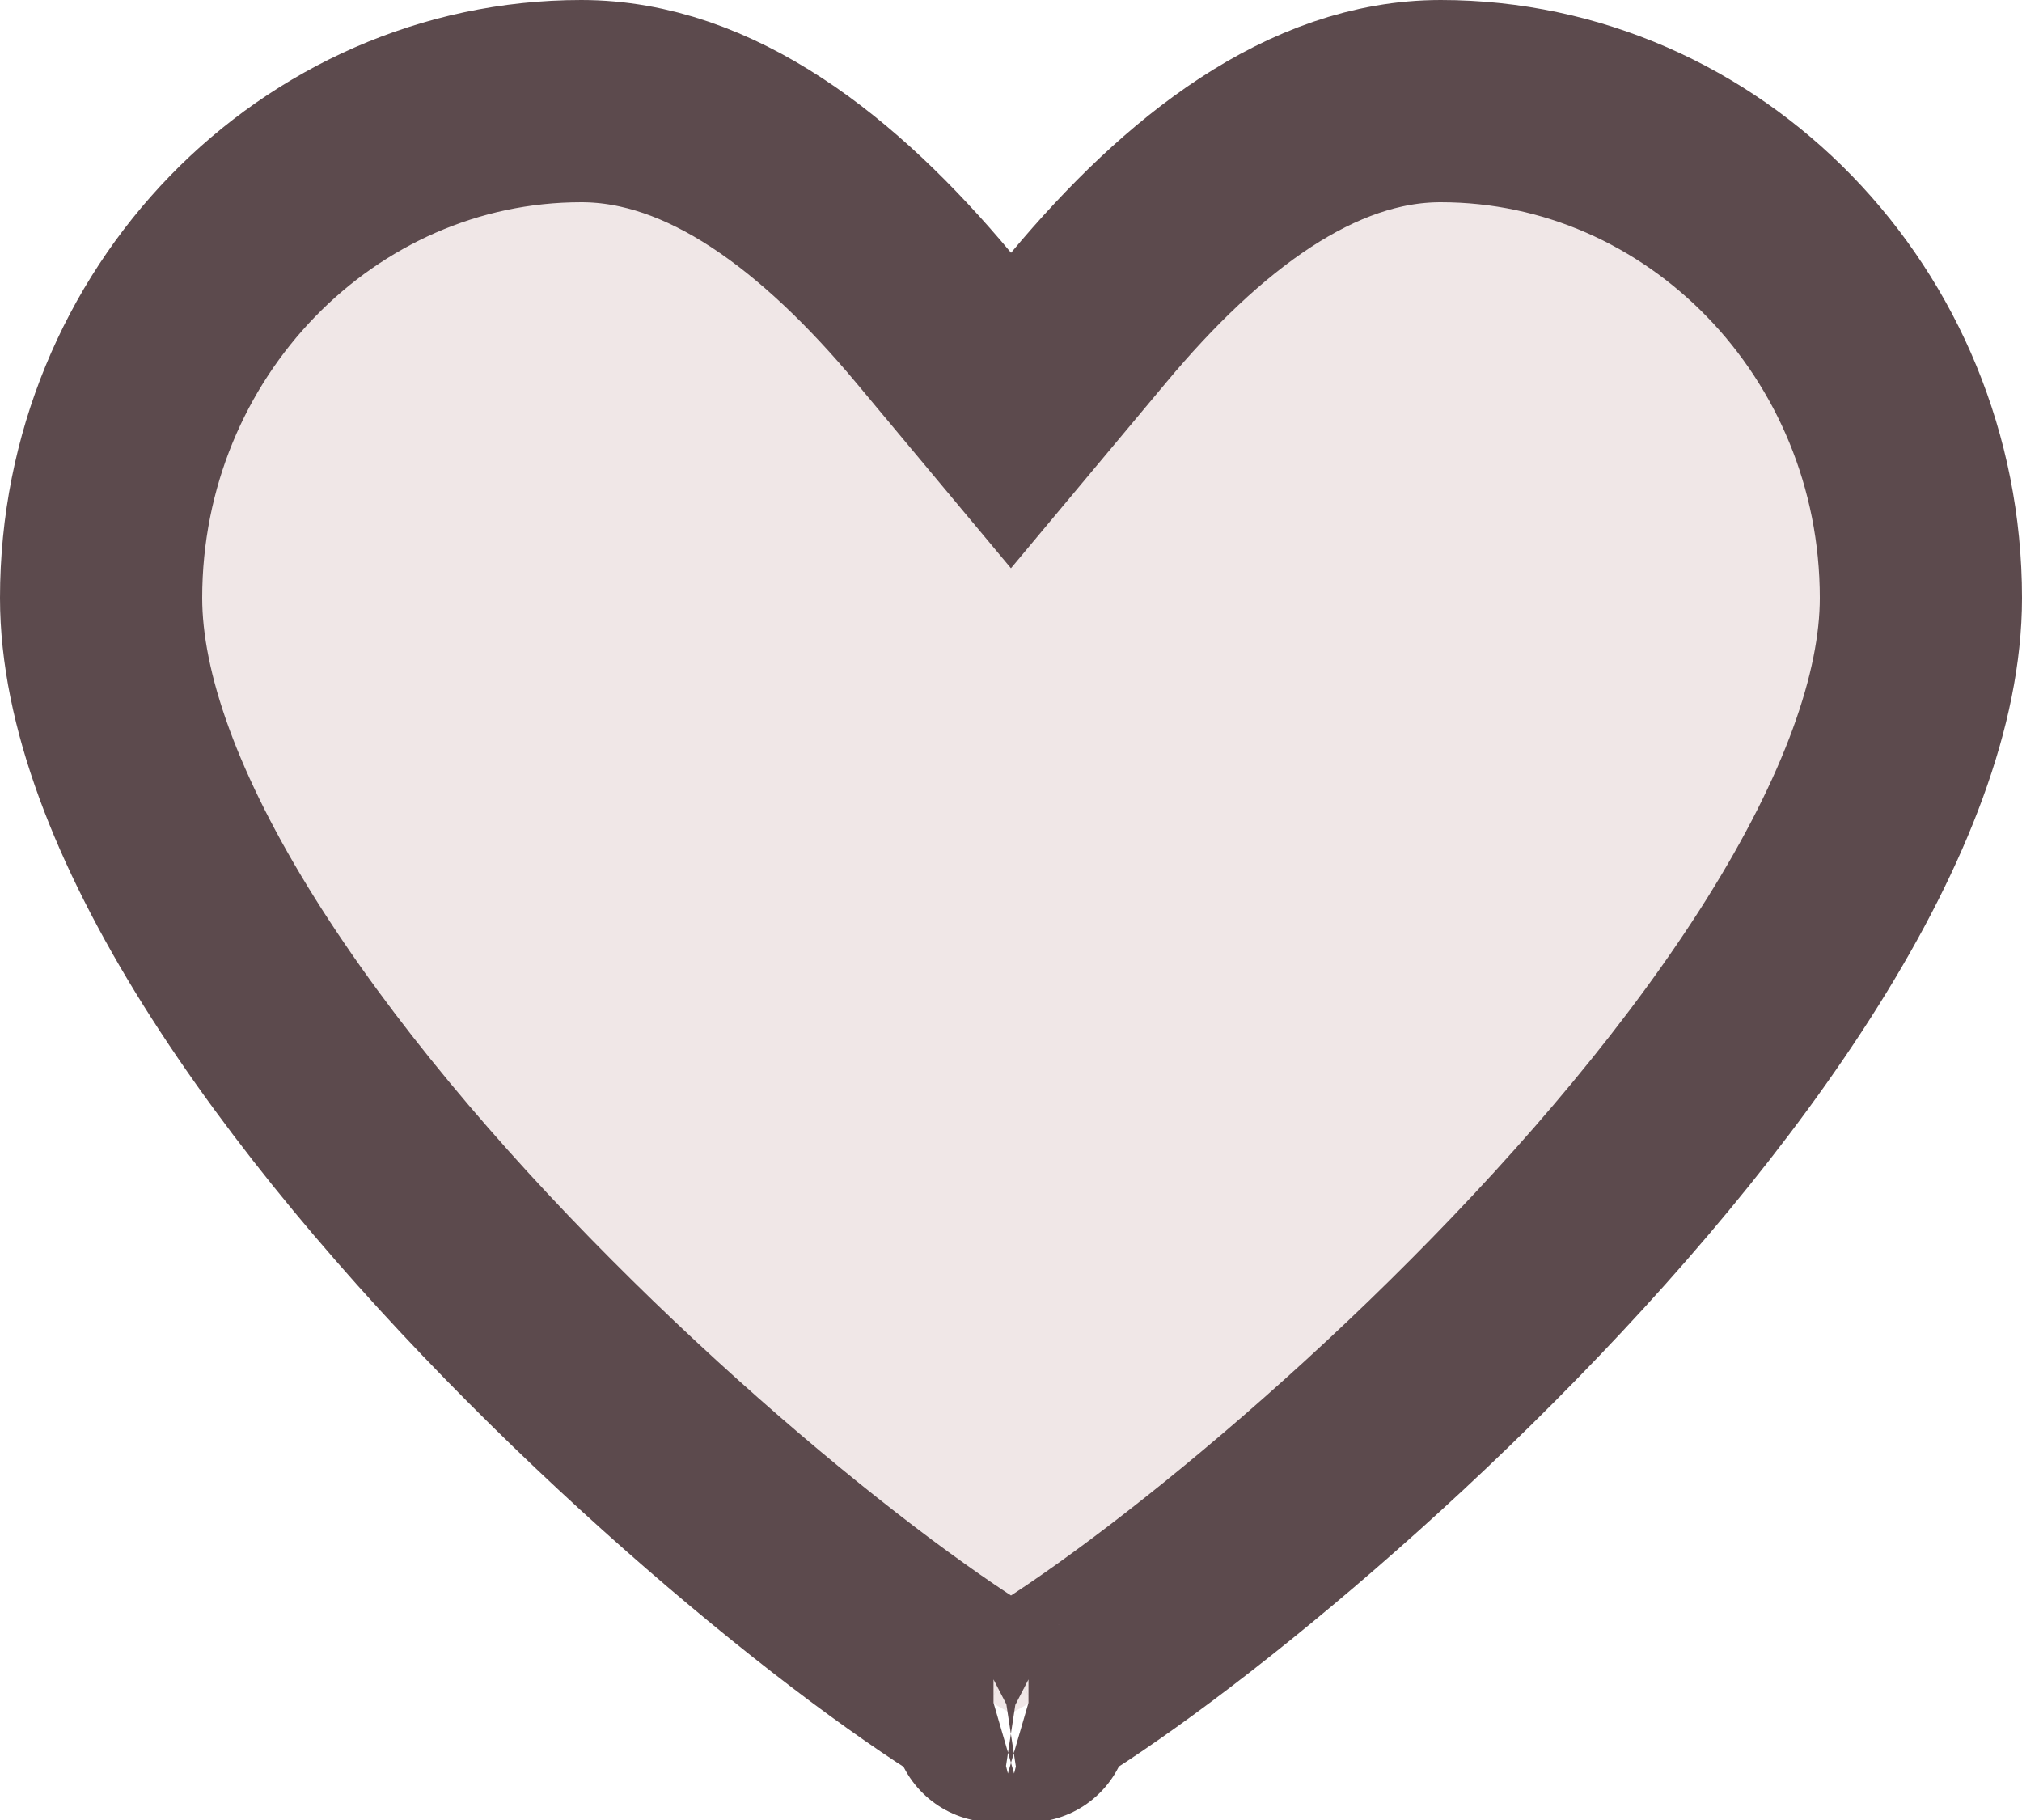
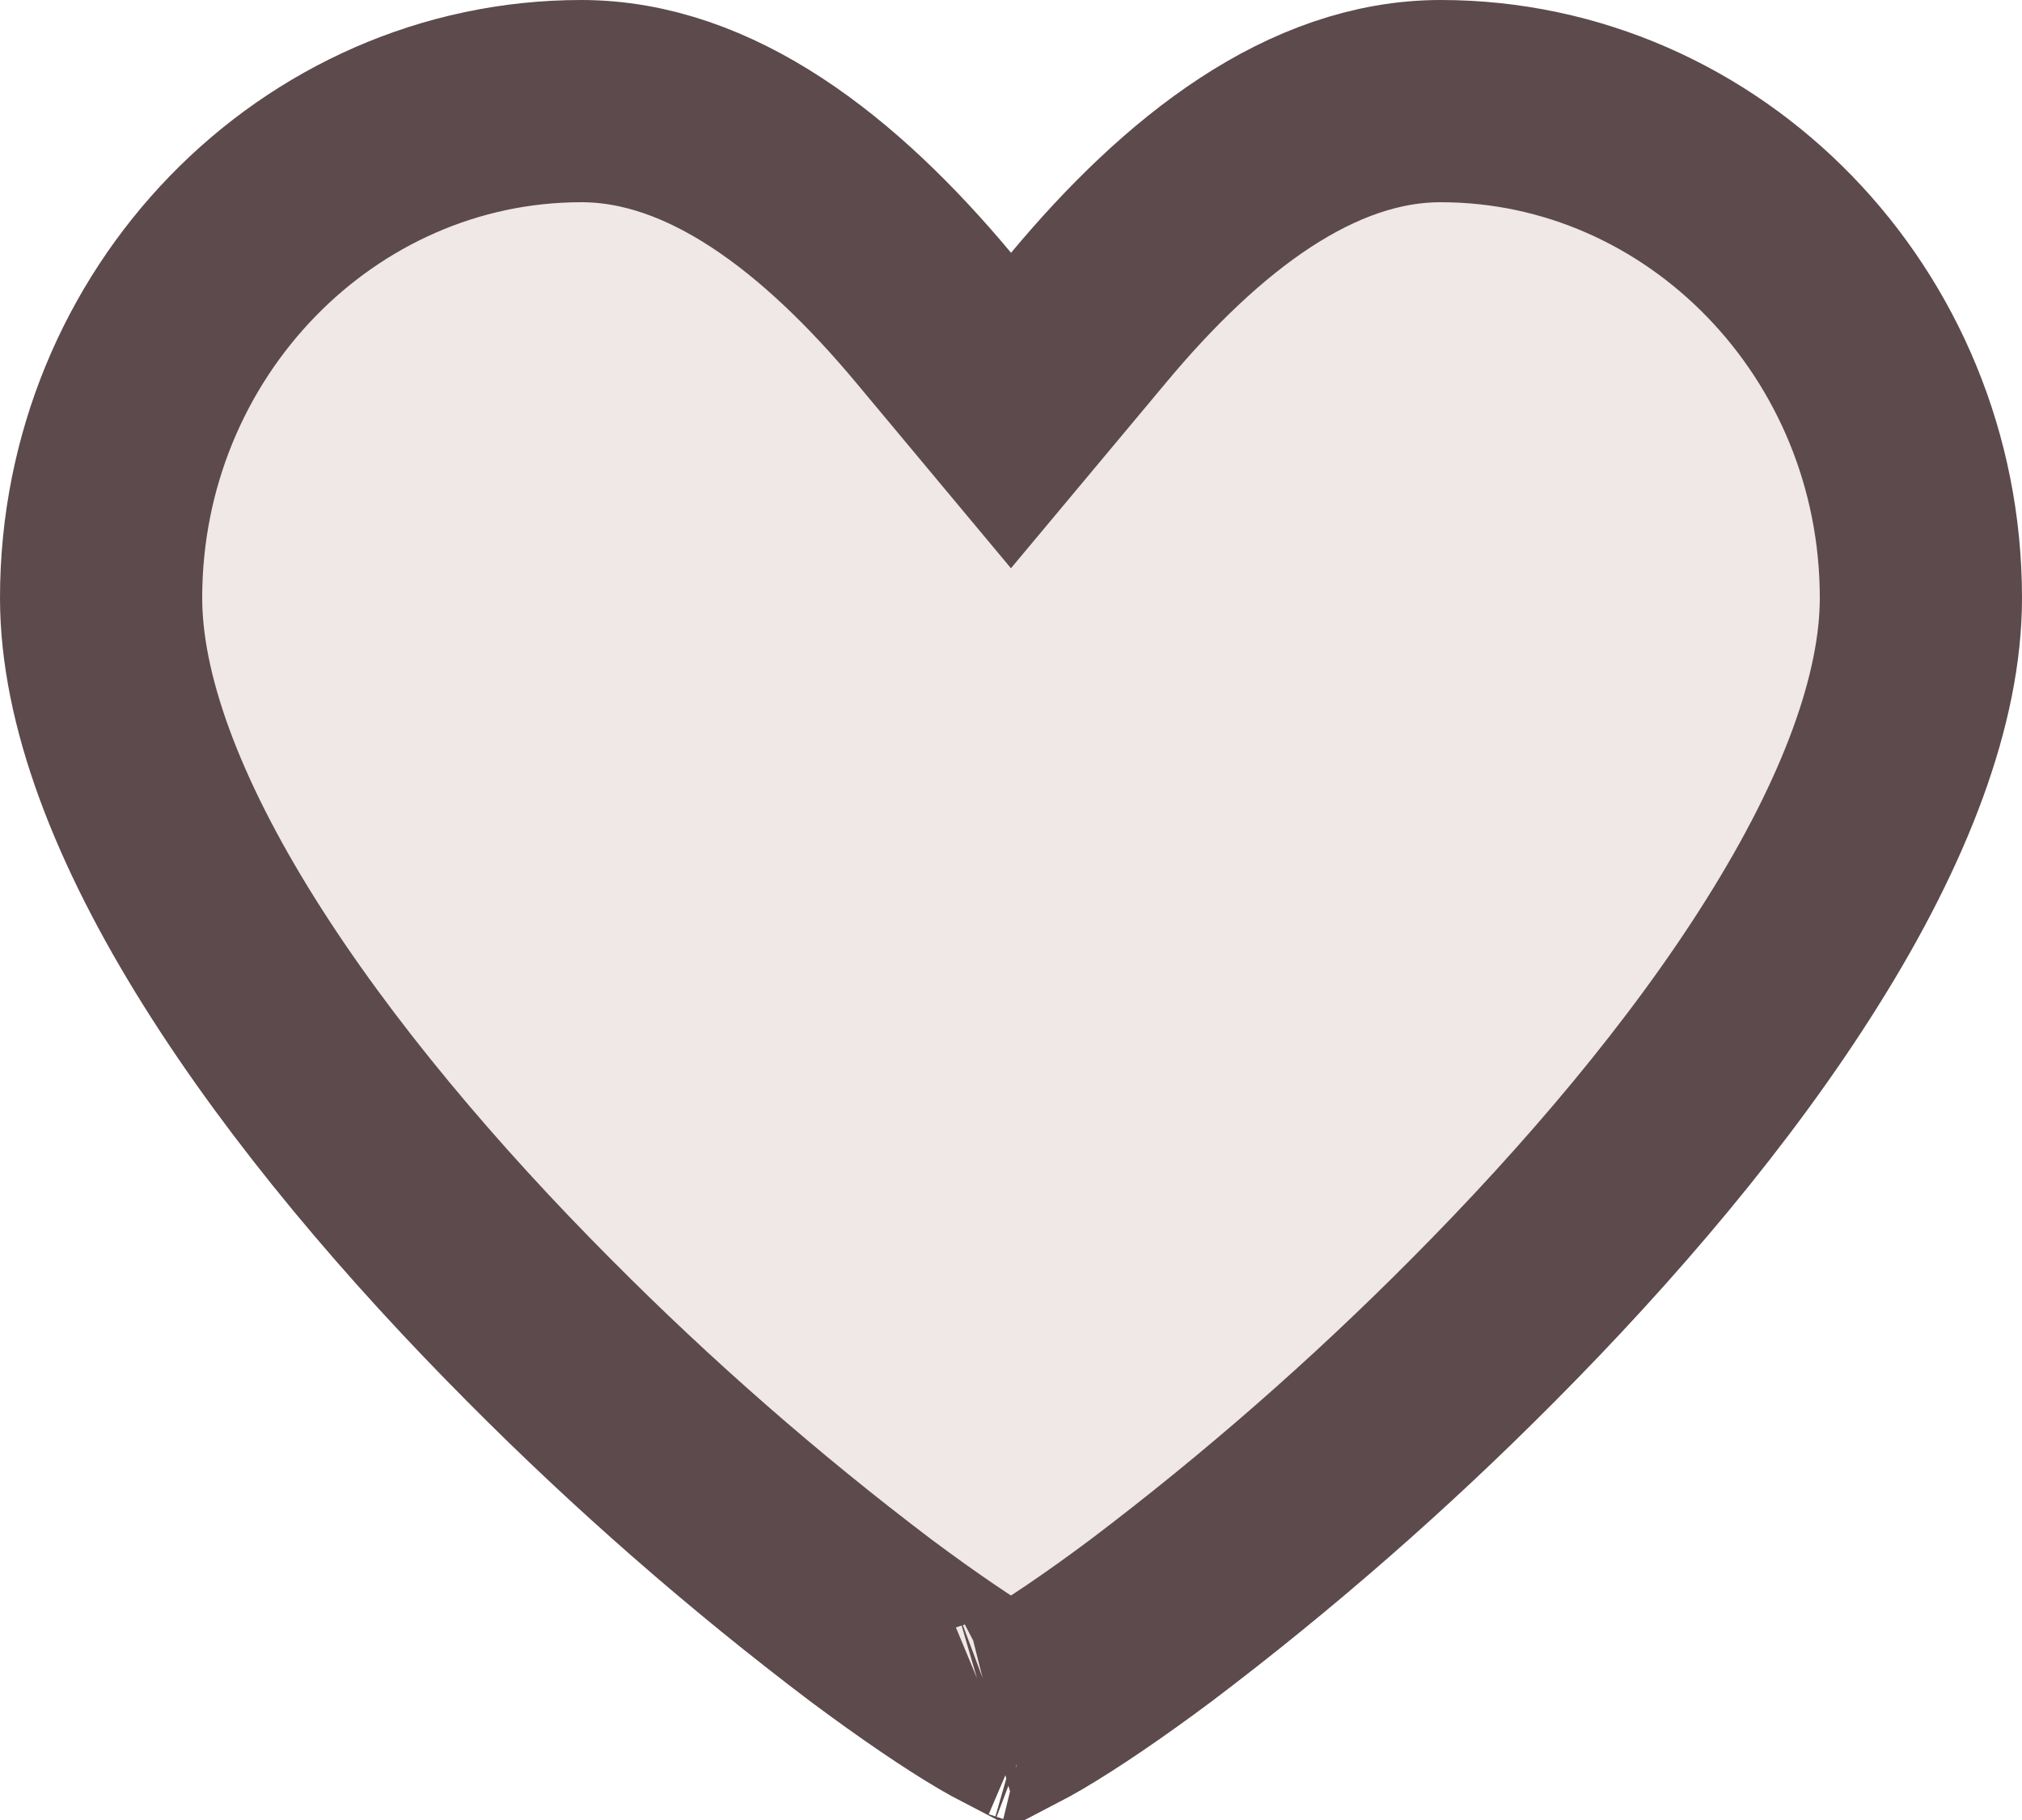
- <svg xmlns="http://www.w3.org/2000/svg" width="20" height="18" viewBox="0 0 20 18" fill="none">
-   <path d="M9.233 3.141L10 4.06L10.768 3.141C11.795 1.911 12.974 1 14.25 1C16.855 1 19 3.193 19 5.914C19 6.912 18.549 8.112 17.731 9.417C16.924 10.705 15.822 11.998 14.666 13.159C13.514 14.317 12.332 15.319 11.386 16.026C10.912 16.38 10.509 16.651 10.209 16.828C10.127 16.876 10.058 16.914 10 16.944C9.942 16.914 9.873 16.876 9.791 16.828C9.491 16.651 9.089 16.38 8.614 16.026C7.668 15.319 6.486 14.317 5.334 13.159C4.178 11.998 3.076 10.705 2.269 9.417C1.451 8.112 1 6.912 1 5.914C1 3.193 3.145 1 5.75 1C7.026 1 8.205 1.911 9.233 3.141ZM9.827 17.023C9.827 17.023 9.831 17.021 9.839 17.019C9.83 17.022 9.826 17.023 9.827 17.023ZM10.161 17.019C10.169 17.021 10.173 17.023 10.173 17.023C10.174 17.023 10.17 17.022 10.161 17.019Z" stroke="#5C4A4D" fill="#F0E7E7" stroke-width="2" stroke-linecap="round" />
+ <svg xmlns="http://www.w3.org/2000/svg" width="20" height="18" fill="none">
+   <path d="M9.233 3.141L10 4.06l.768-.919C11.794 1.911 12.973 1 14.25 1 16.855 1 19 3.193 19 5.914c0 .998-.451 2.198-1.27 3.503-.806 1.288-1.908 2.581-3.064 3.742a30.963 30.963 0 01-3.28 2.867c-.474.354-.877.625-1.177.802a4.458 4.458 0 01-.209.116 4.487 4.487 0 01-.21-.116c-.3-.177-.701-.448-1.176-.802a30.959 30.959 0 01-3.28-2.867c-1.156-1.16-2.258-2.454-3.065-3.742C1.451 8.112 1 6.912 1 5.914 1 3.193 3.145 1 5.75 1c1.276 0 2.455.911 3.483 2.141zm.594 13.882l.012-.004a.085.085 0 01-.012.004zm.334-.004a.076.076 0 01.012.004l-.012-.004z" stroke="#5C4A4D" fill="#F0E7E7" stroke-width="2" stroke-linecap="round" />
</svg>
